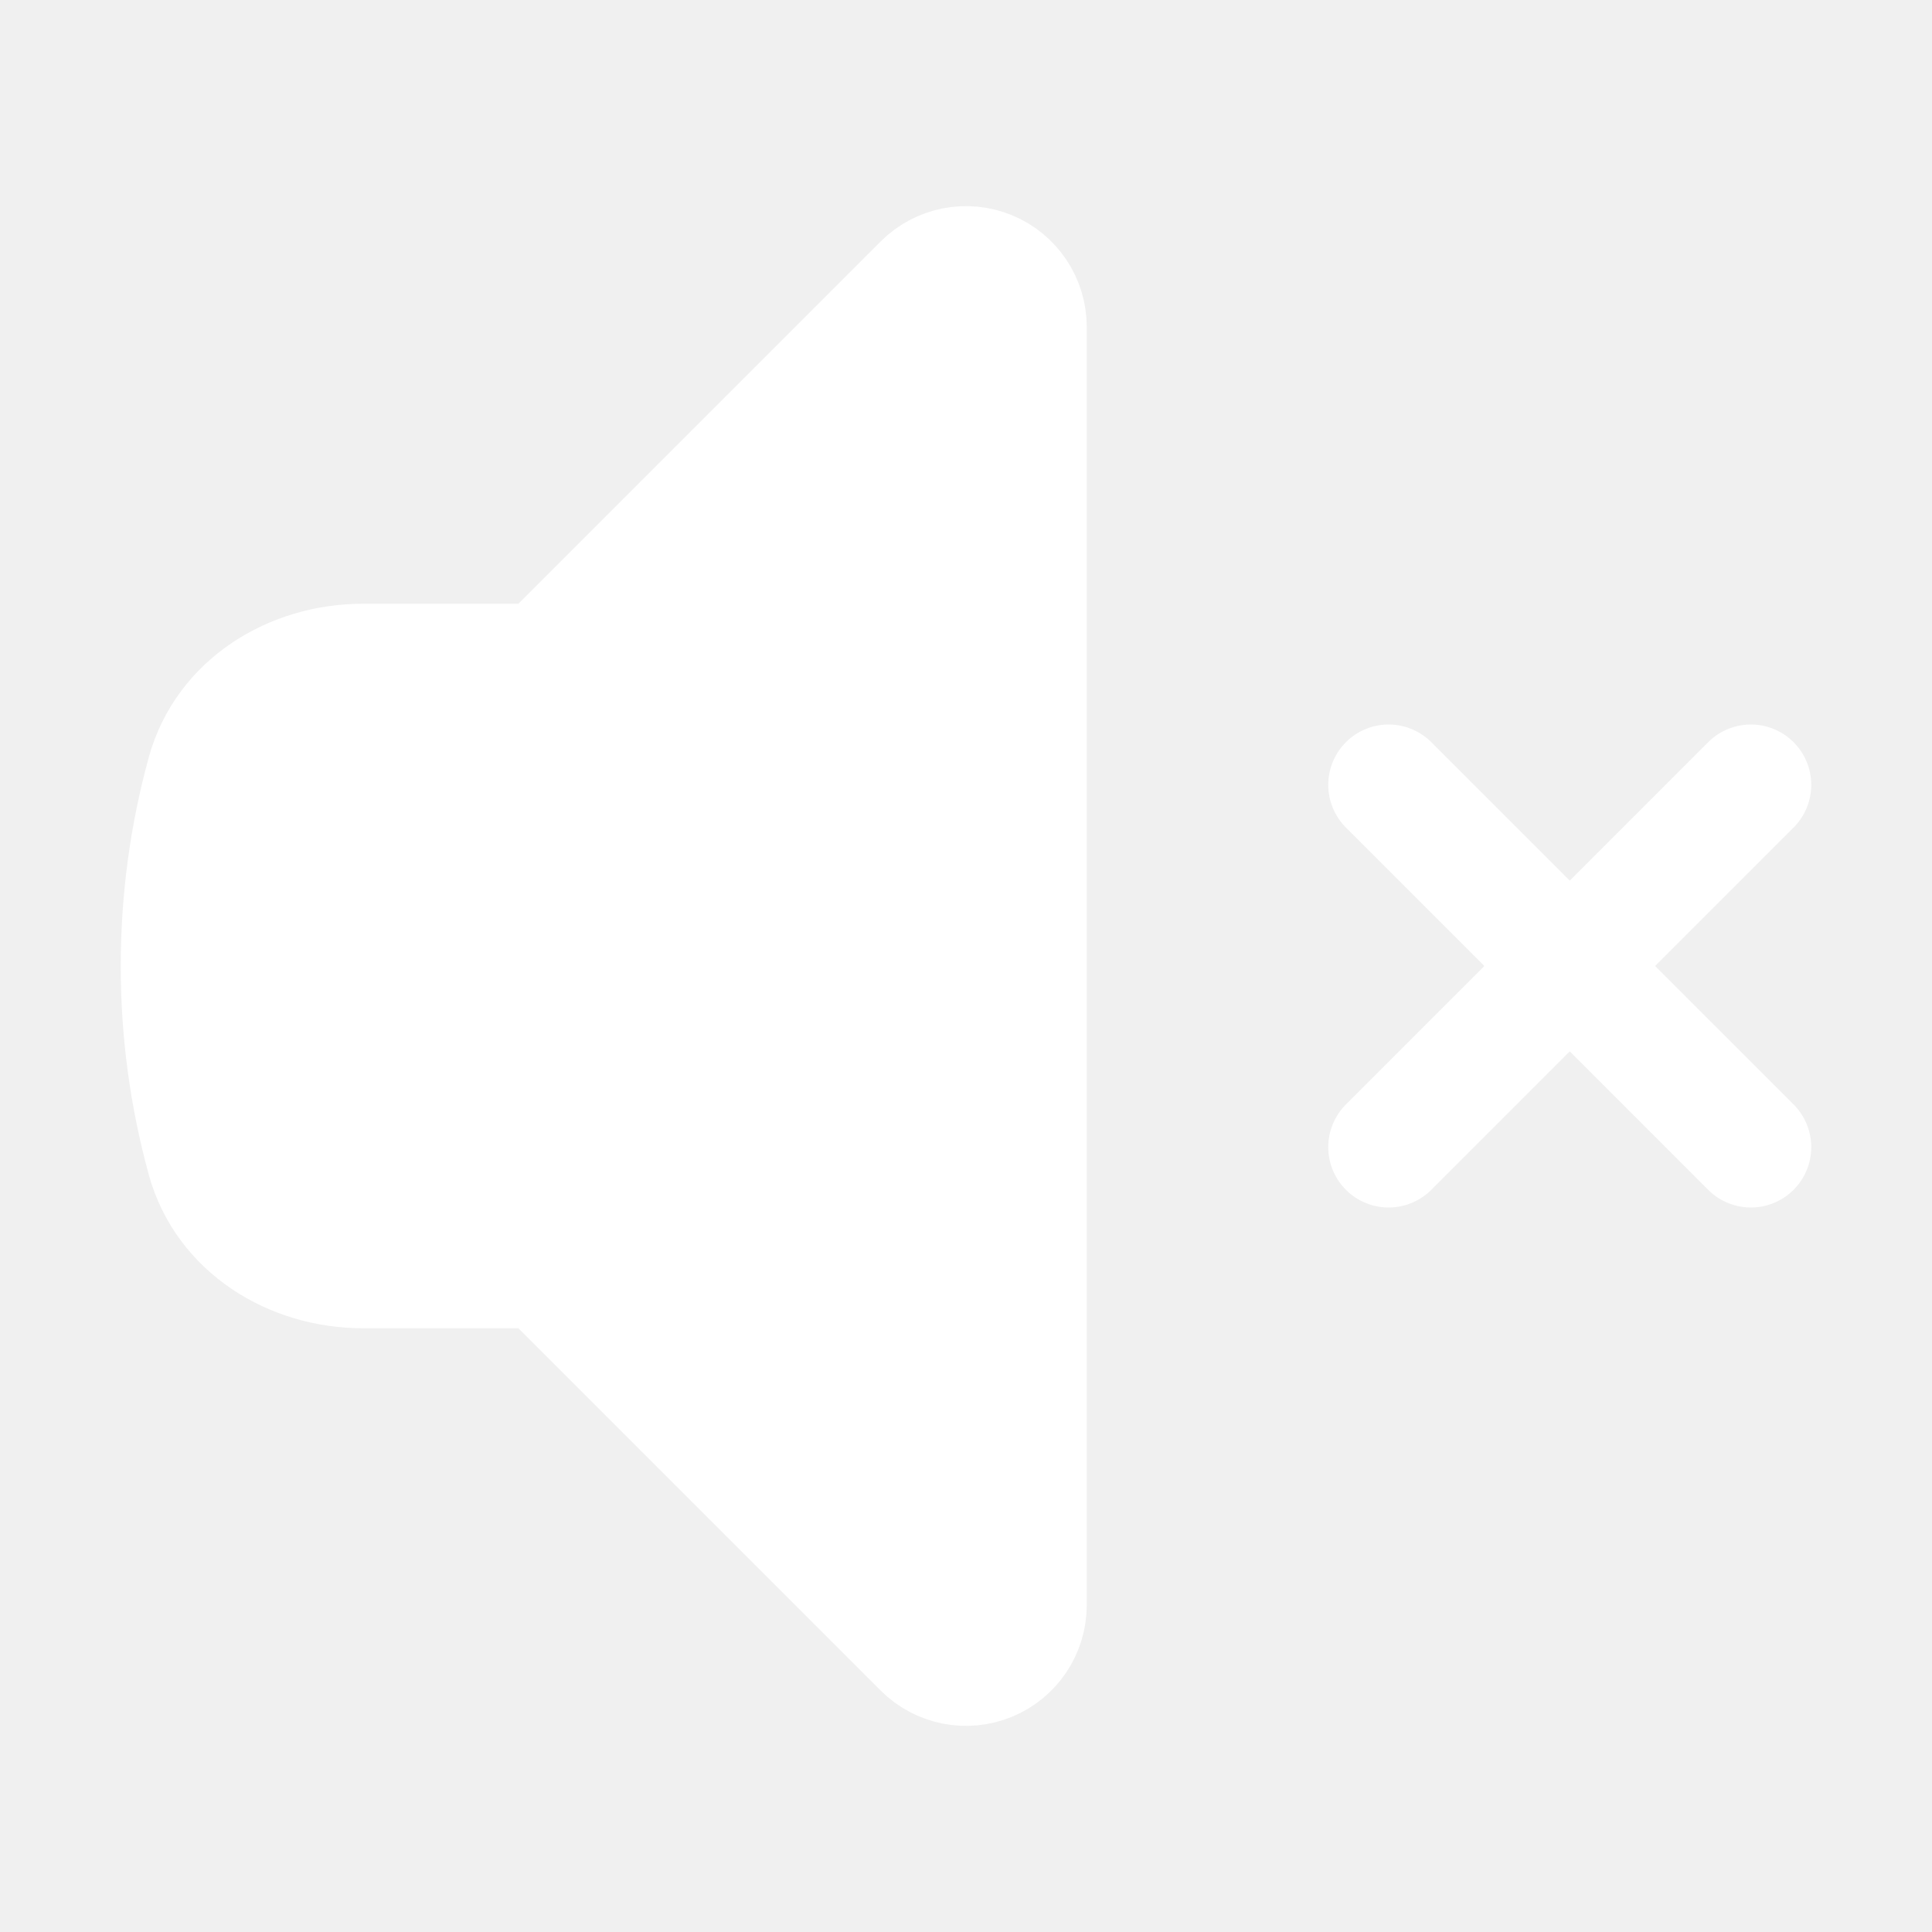
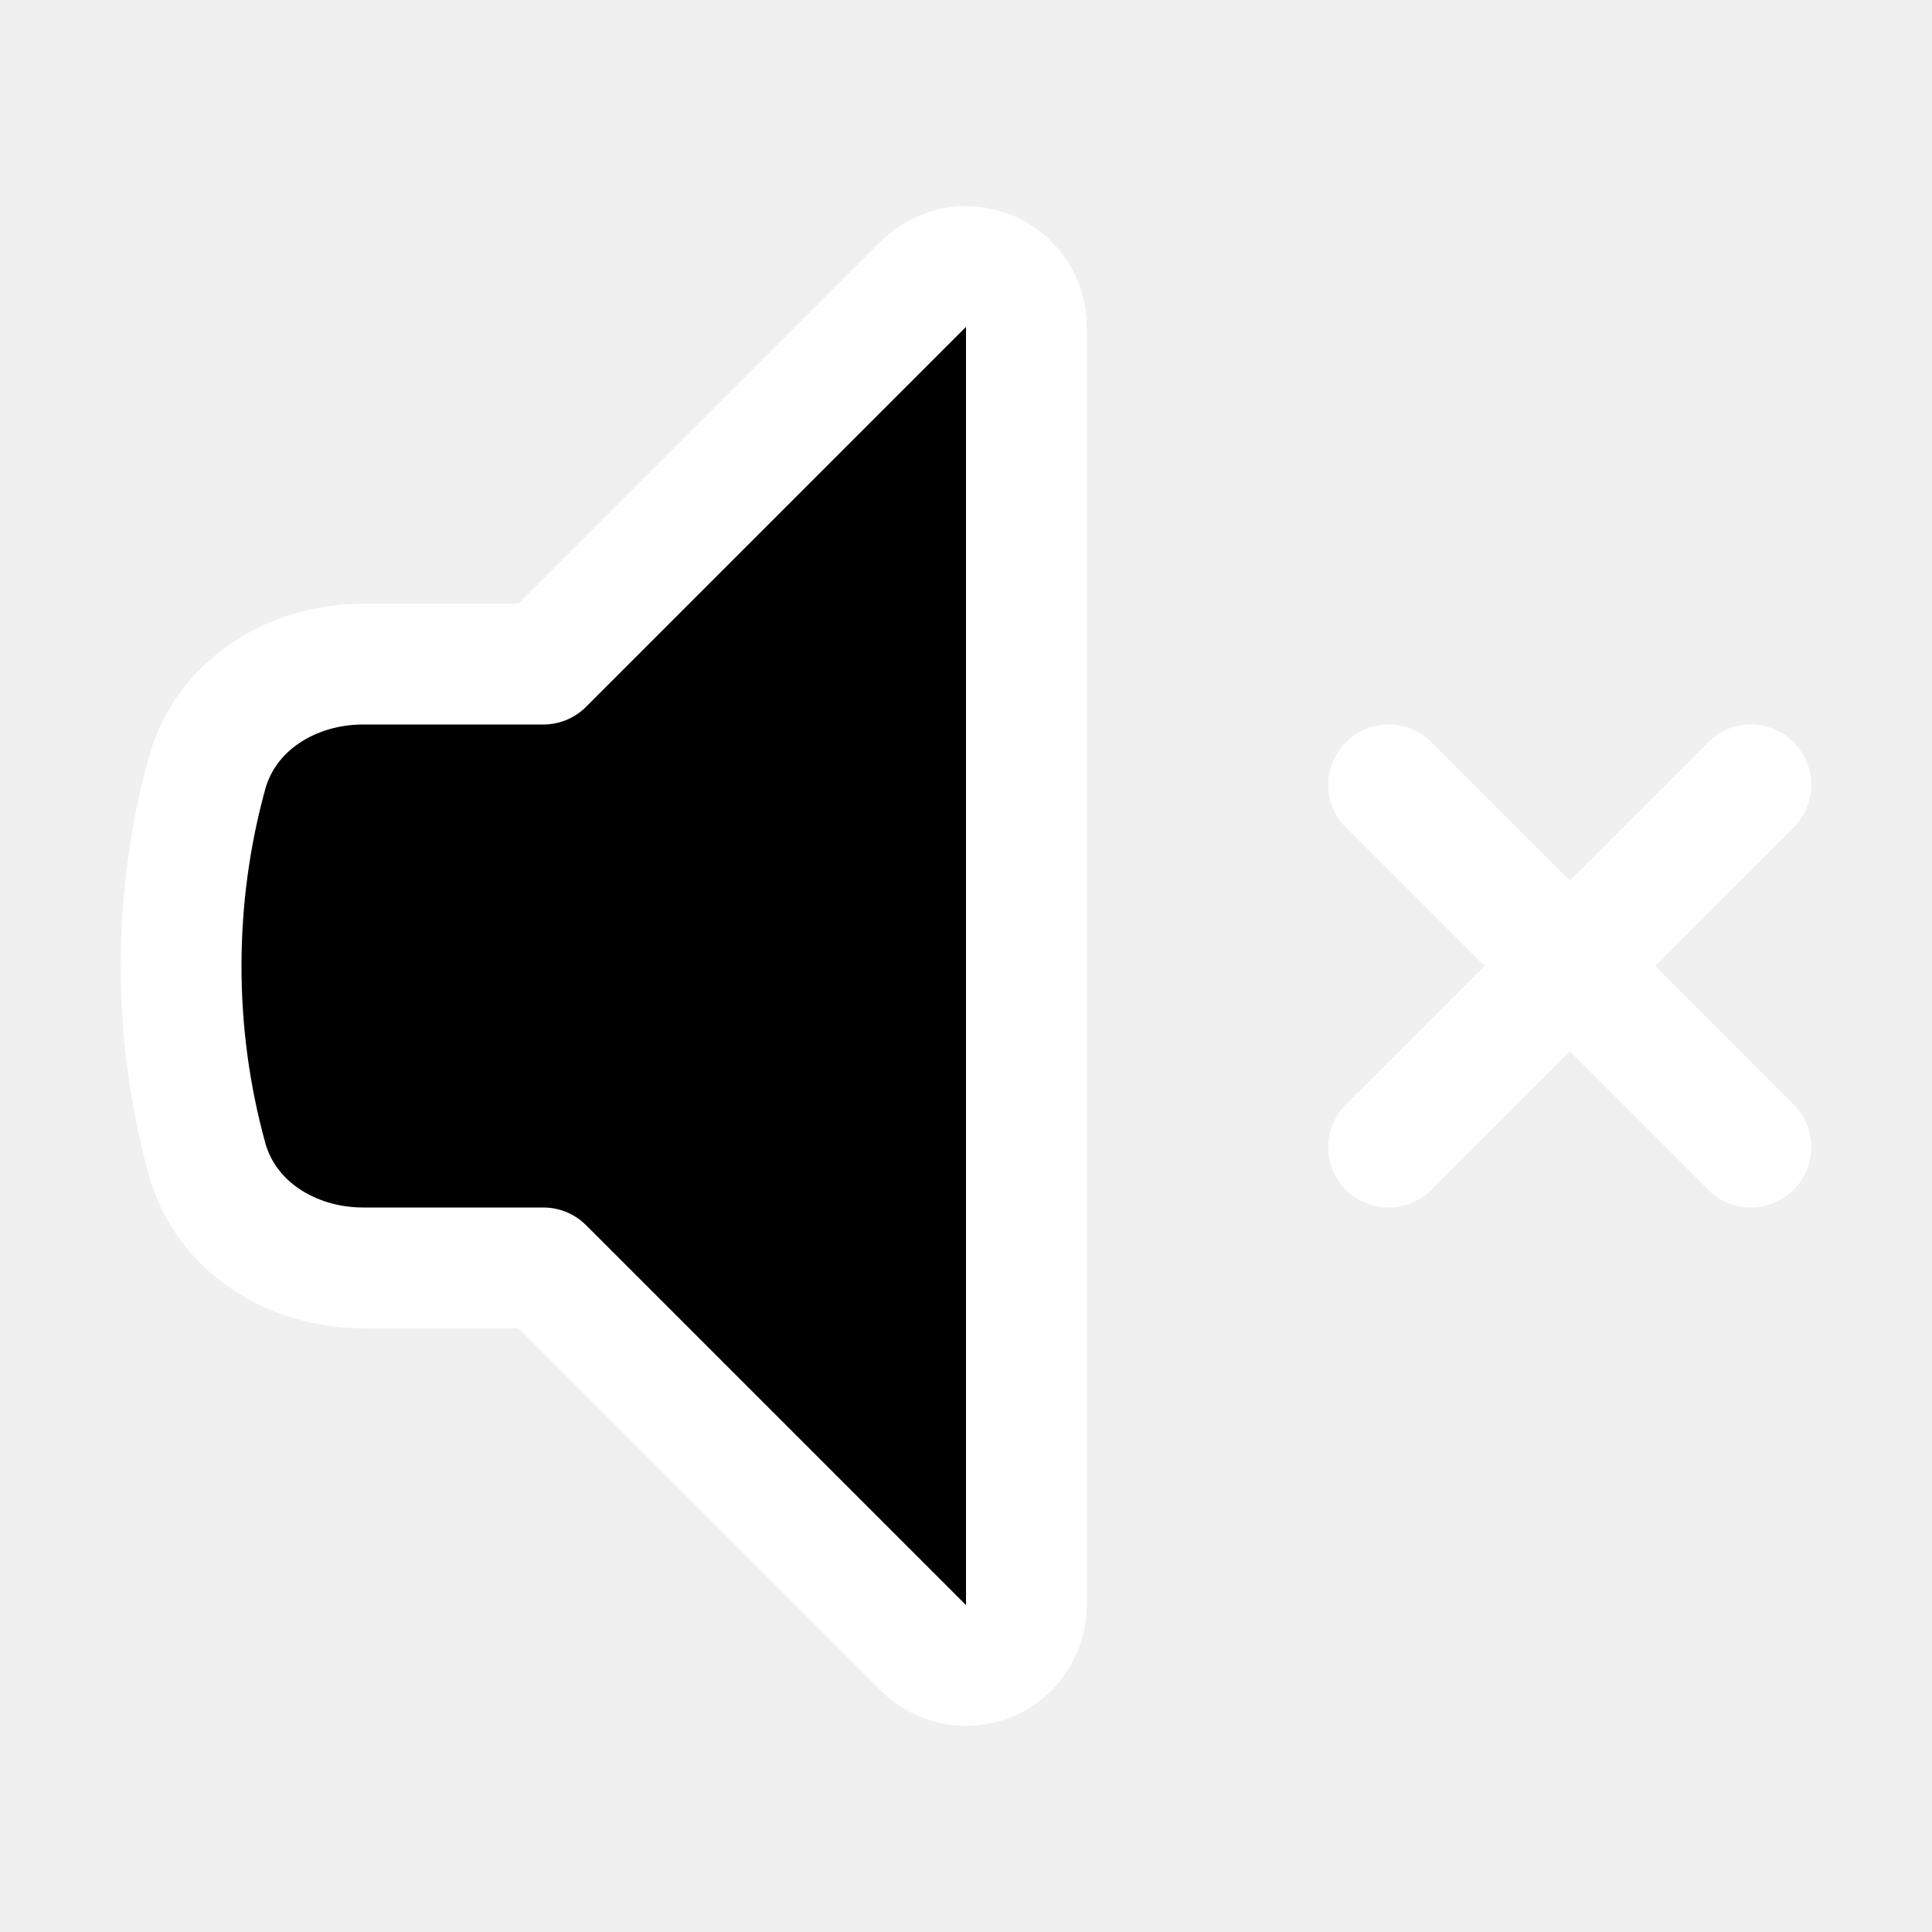
- <svg xmlns="http://www.w3.org/2000/svg" width="28" hright="28" fill="#FFFFFF" viewBox="0 0 24 24" stroke-width="1.5" stroke="#FFFFFF">
+ <svg xmlns="http://www.w3.org/2000/svg" width="24" height="24" viewBox="0 0 24 24" stroke-width="1.5" stroke="#FFFFFF">
  <path stroke-linecap="round" stroke-linejoin="round" d="M17.25 9.75 19.5 12m0 0 2.25 2.25M19.5 12l2.25-2.25M19.5 12l-2.25 2.25m-10.5-6 4.72-4.72a.75.75 0 0 1 1.28.53v15.88a.75.75 0 0 1-1.28.53l-4.72-4.72H4.51c-.88 0-1.704-.507-1.938-1.354A9.009 9.009 0 0 1 2.25 12c0-.83.112-1.633.322-2.396C2.806 8.756 3.63 8.25 4.51 8.25H6.75Z" />
</svg>
